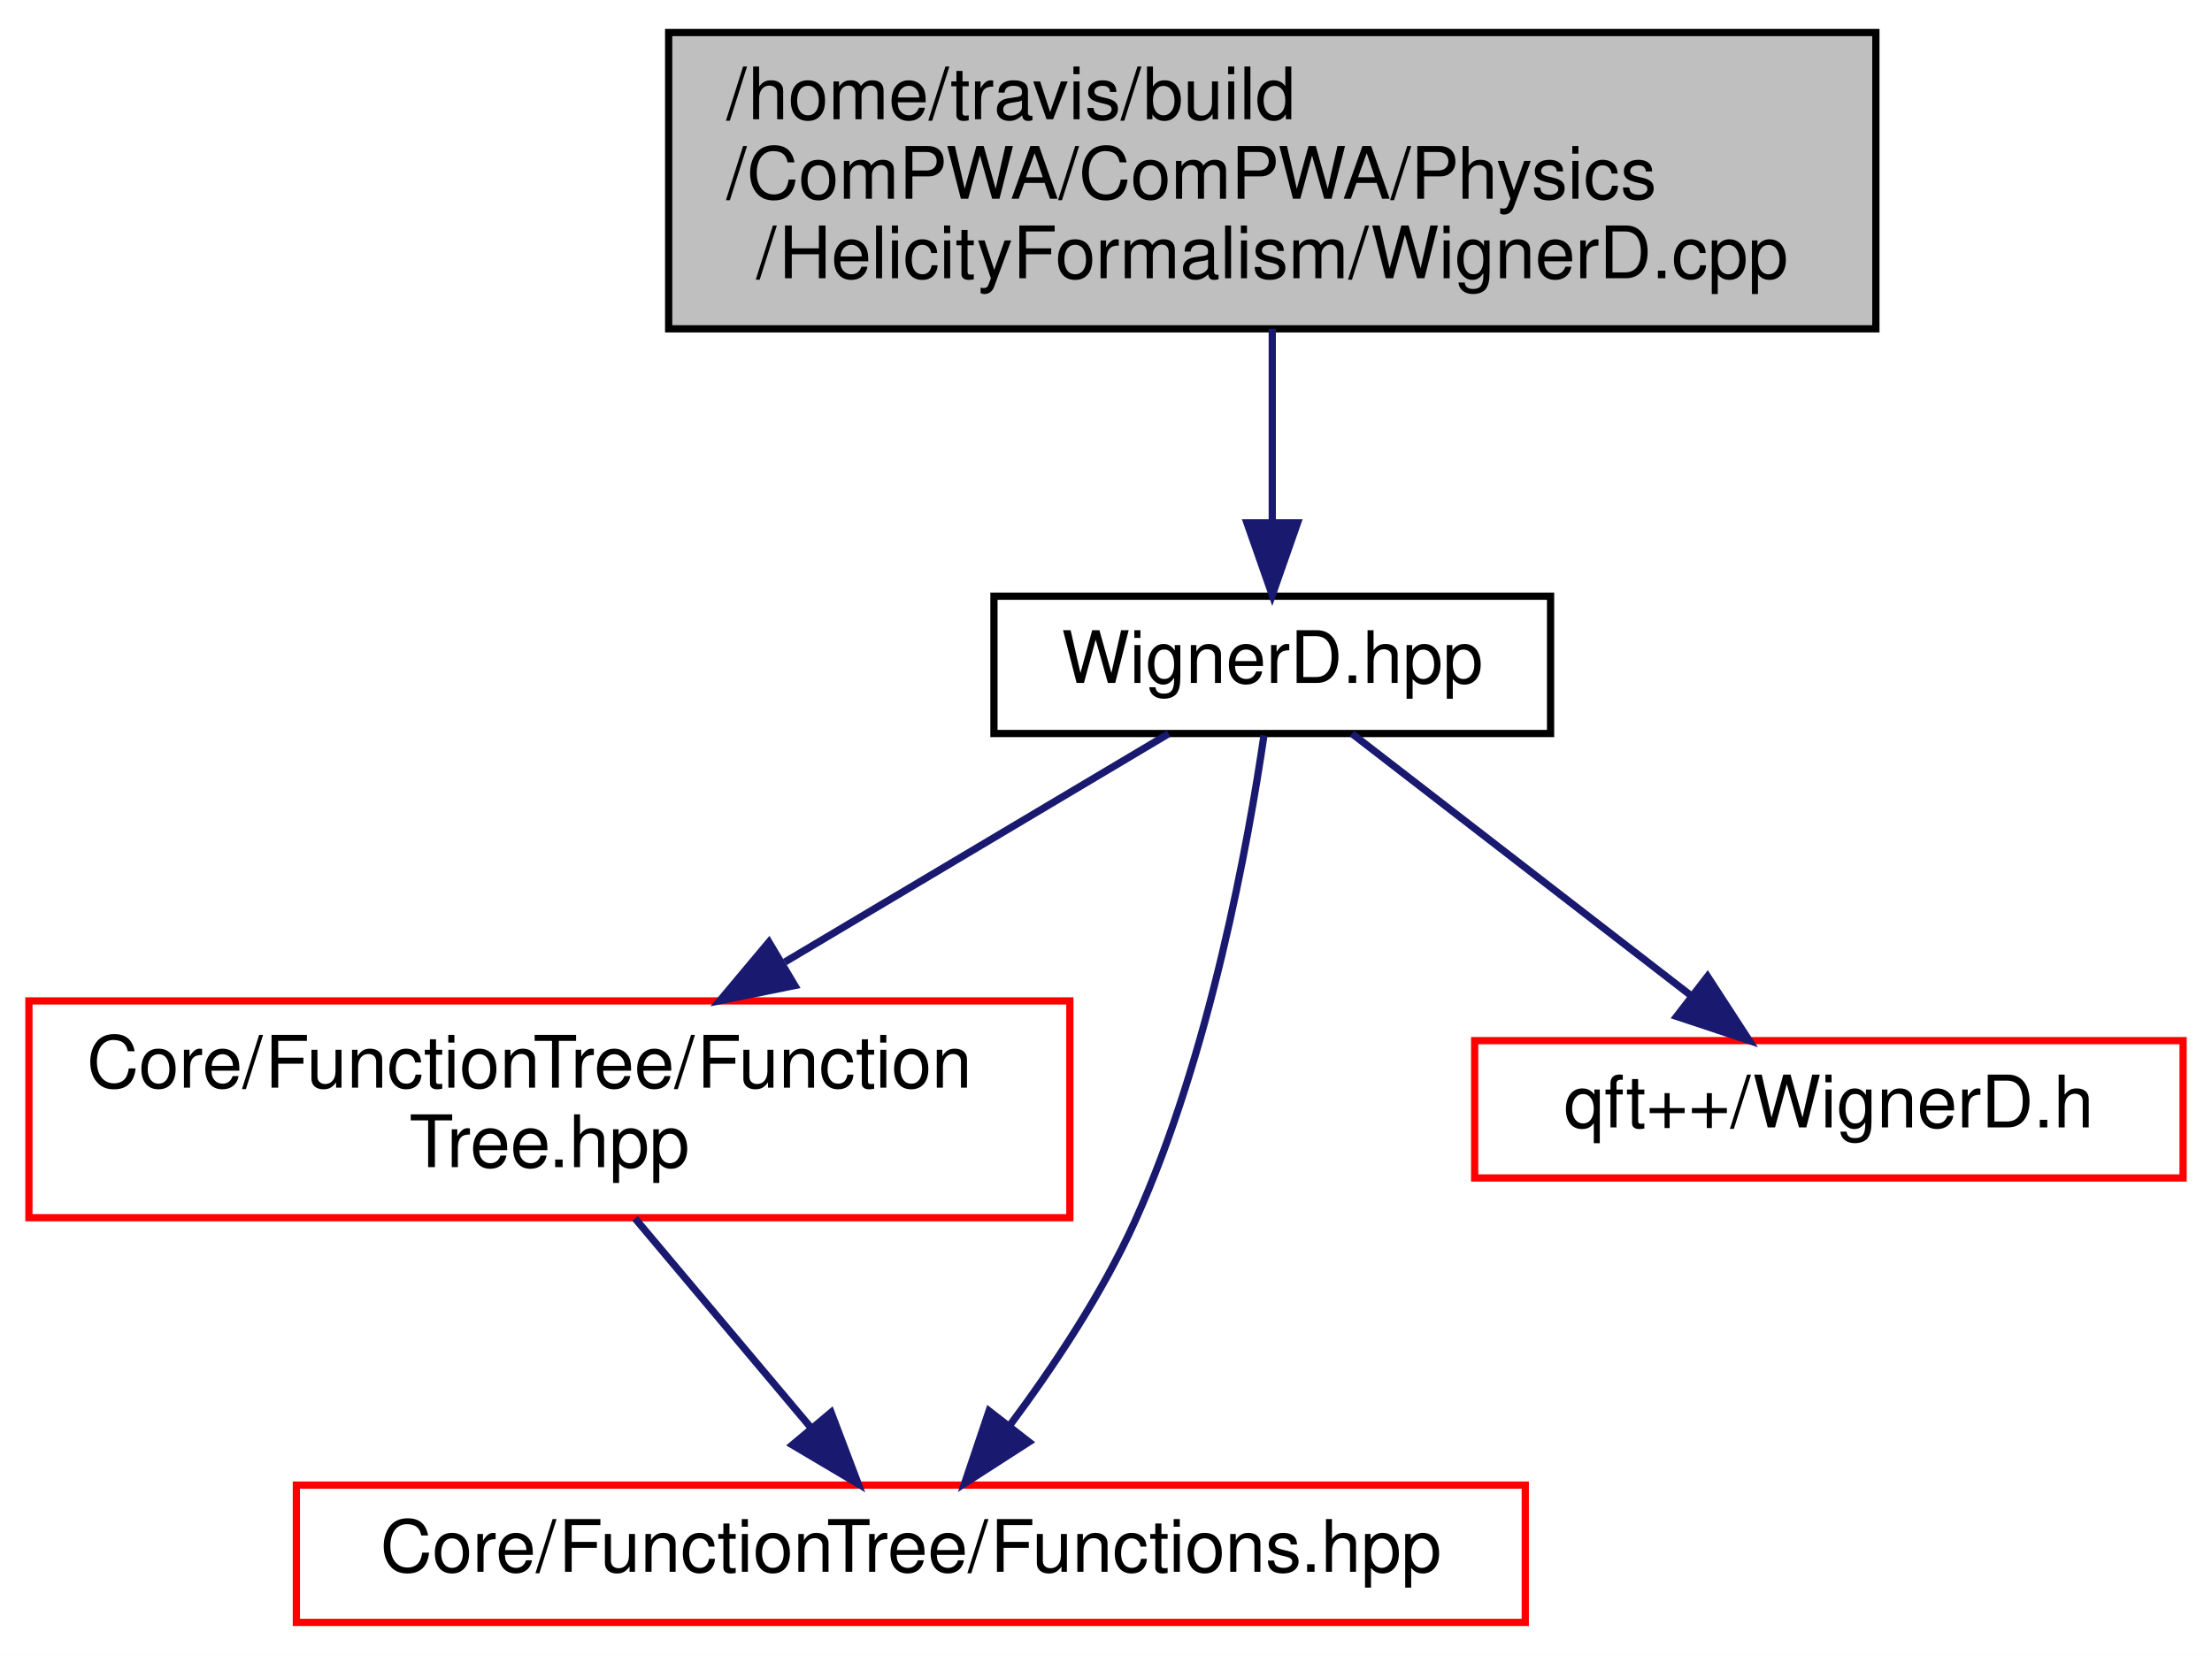
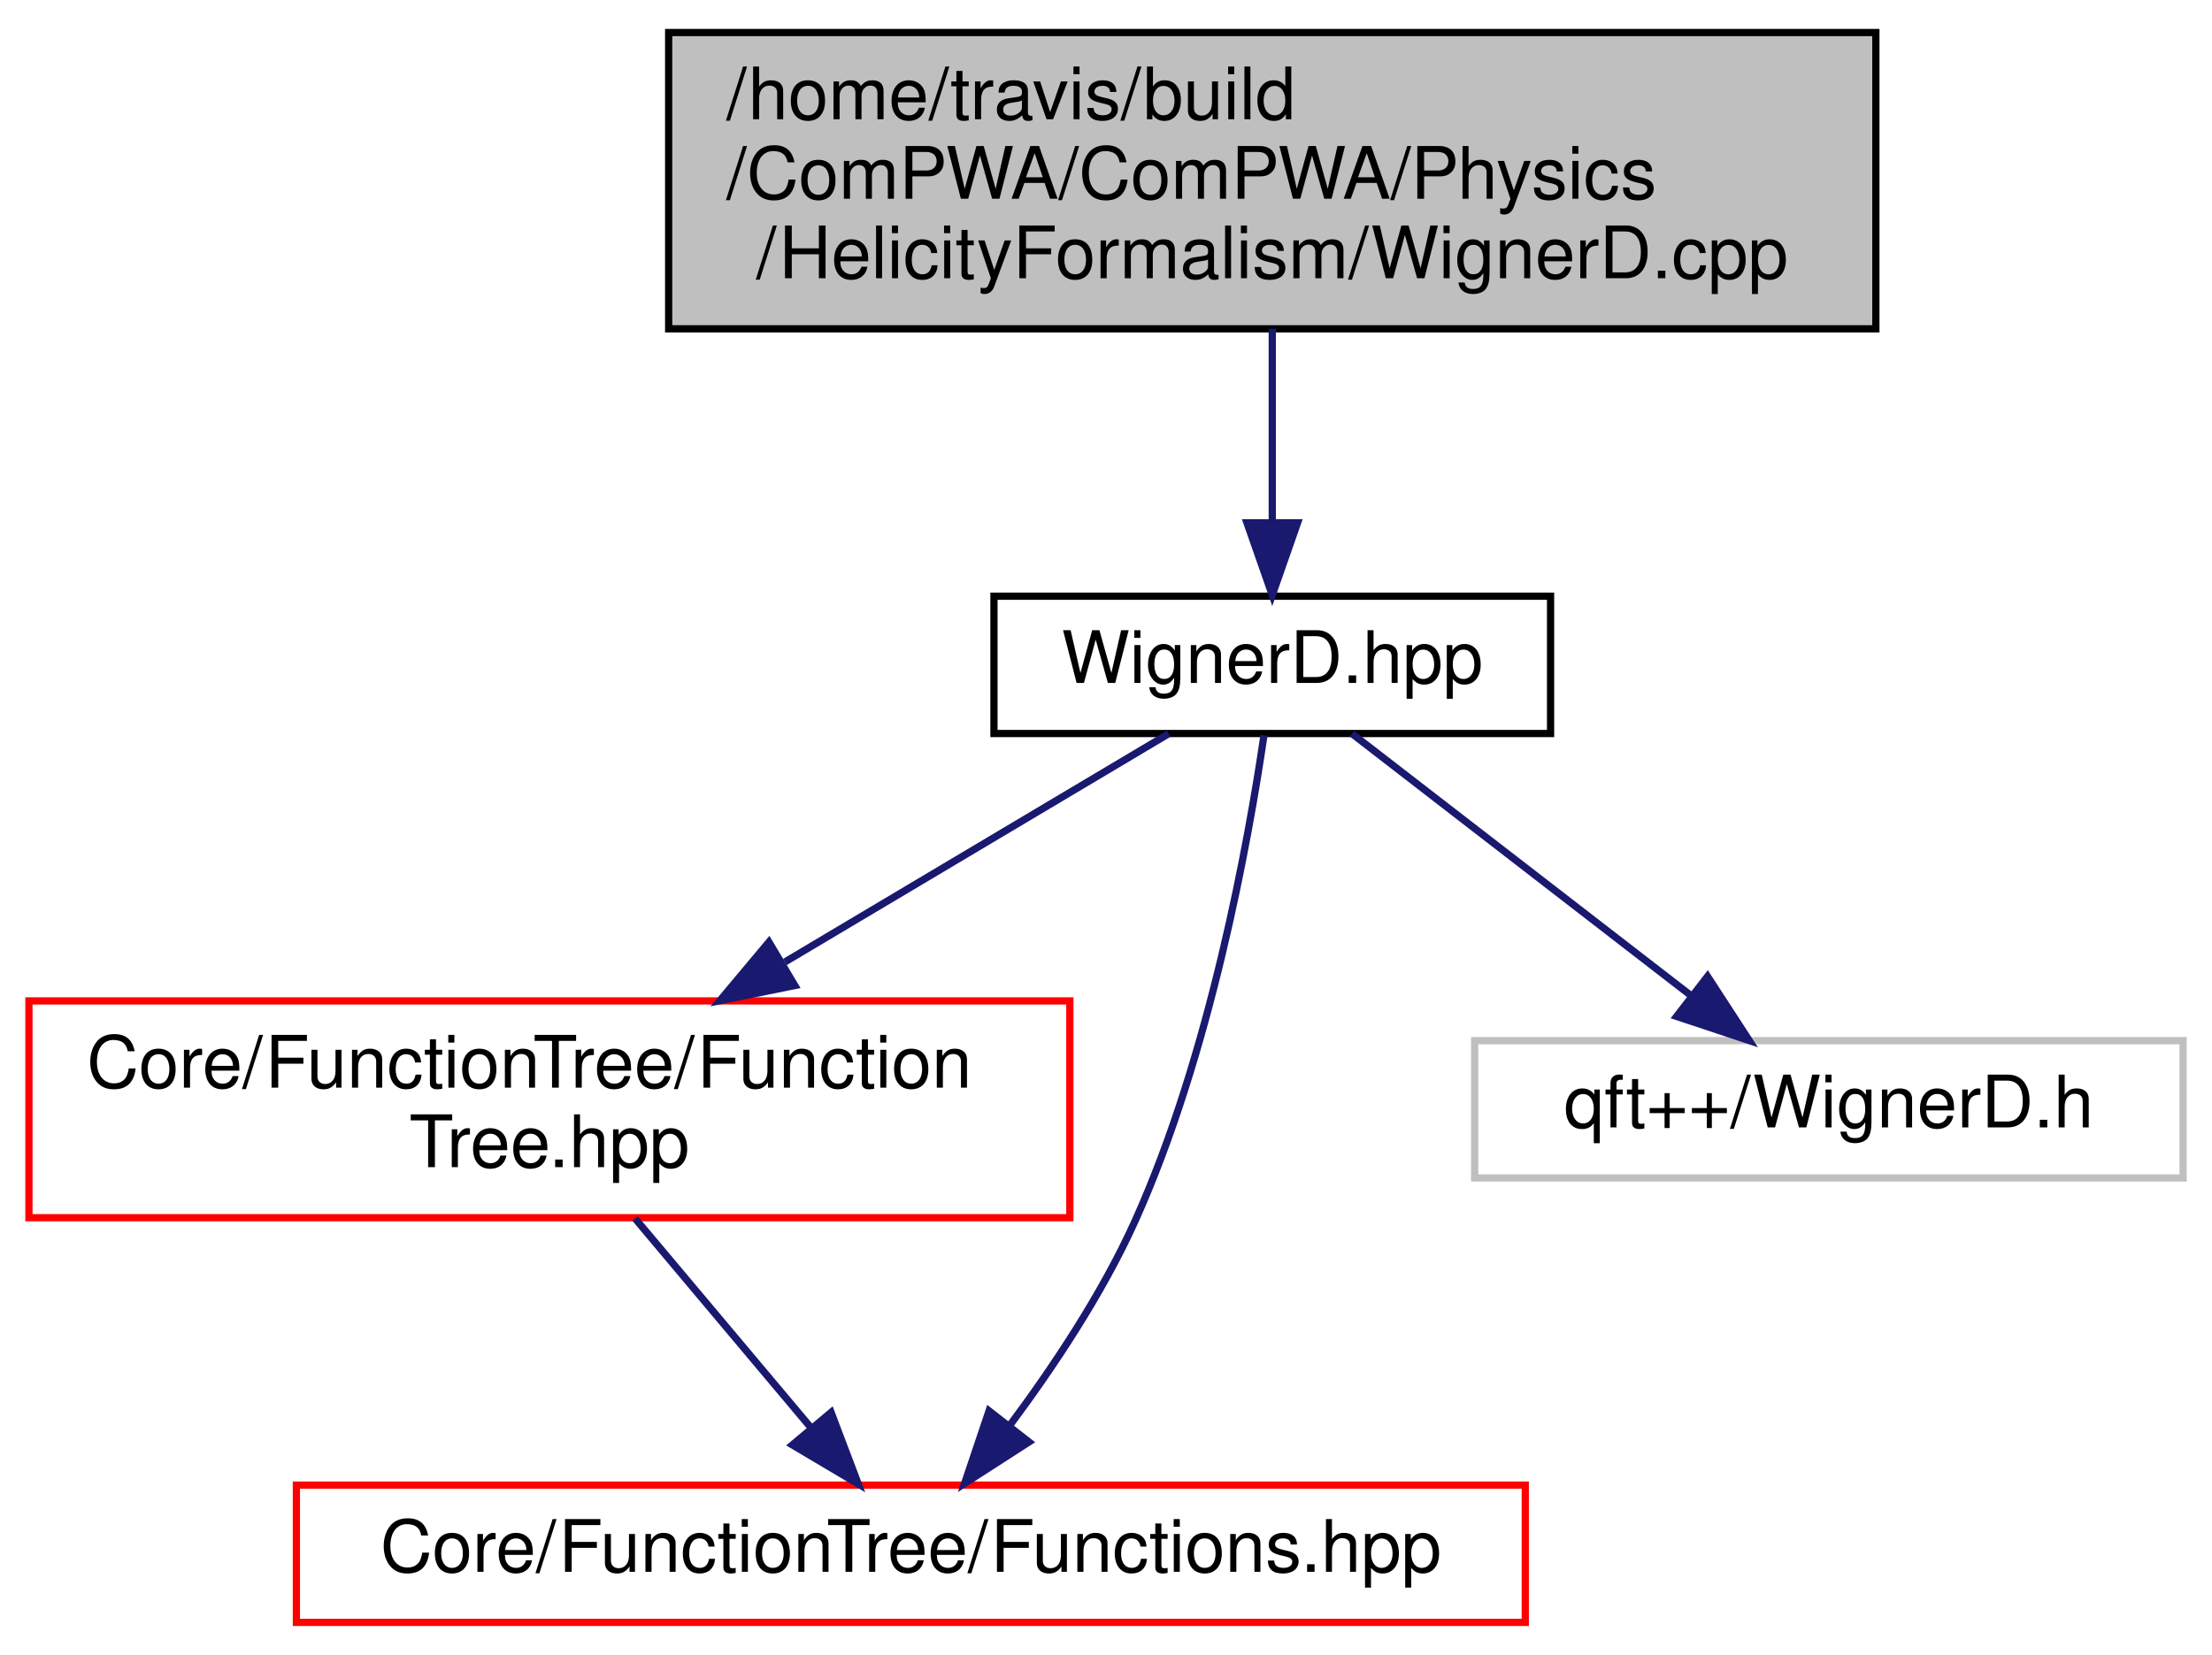
<svg xmlns="http://www.w3.org/2000/svg" xmlns:xlink="http://www.w3.org/1999/xlink" width="306pt" height="229pt" viewBox="0.00 0.00 306.00 229.00">
  <g id="graph0" class="graph" transform="scale(1 1) rotate(0) translate(4 225)">
    <polygon fill="white" stroke="none" points="-4,4 -4,-225 302,-225 302,4 -4,4" />
    <g id="node1" class="node">
      <polygon fill="#bfbfbf" stroke="black" points="88.5,-179.5 88.5,-220.5 255.5,-220.5 255.5,-179.5 88.5,-179.5" />
      <text text-anchor="start" x="96.5" y="-208.5" font-family="Helvetica,sans-Serif" font-size="10.00">/home/travis/build</text>
      <text text-anchor="start" x="96.5" y="-197.5" font-family="Helvetica,sans-Serif" font-size="10.00">/ComPWA/ComPWA/Physics</text>
      <text text-anchor="middle" x="172" y="-186.5" font-family="Helvetica,sans-Serif" font-size="10.00">/HelicityFormalism/WignerD.cpp</text>
    </g>
    <g id="node2" class="node">
      <g id="a_node2">
        <a xlink:href="WignerD_8hpp.html" target="_top" xlink:title="WignerD.hpp">
          <polygon fill="white" stroke="black" points="133.5,-123.5 133.5,-142.5 210.5,-142.5 210.5,-123.5 133.5,-123.5" />
          <text text-anchor="middle" x="172" y="-130.5" font-family="Helvetica,sans-Serif" font-size="10.00">WignerD.hpp</text>
        </a>
      </g>
    </g>
    <g id="edge1" class="edge">
      <path fill="none" stroke="midnightblue" d="M172,-179.498C172,-171.065 172,-161.235 172,-152.874" />
      <polygon fill="midnightblue" stroke="midnightblue" points="175.5,-152.652 172,-142.652 168.5,-152.653 175.5,-152.652" />
    </g>
    <g id="node3" class="node">
      <g id="a_node3">
        <a xlink:href="FunctionTree_8hpp.html" target="_top" xlink:title="FunctionTree class. ">
          <polygon fill="white" stroke="red" points="0,-56.5 0,-86.5 144,-86.5 144,-56.5 0,-56.5" />
          <text text-anchor="start" x="8" y="-74.5" font-family="Helvetica,sans-Serif" font-size="10.00">Core/FunctionTree/Function</text>
          <text text-anchor="middle" x="72" y="-63.5" font-family="Helvetica,sans-Serif" font-size="10.00">Tree.hpp</text>
        </a>
      </g>
    </g>
    <g id="edge2" class="edge">
      <path fill="none" stroke="midnightblue" d="M157.672,-123.475C143.876,-115.266 122.518,-102.558 104.579,-91.885" />
      <polygon fill="midnightblue" stroke="midnightblue" points="105.952,-88.629 95.568,-86.523 102.372,-94.644 105.952,-88.629" />
    </g>
    <g id="node4" class="node">
      <g id="a_node4">
        <a xlink:href="Functions_8hpp.html" target="_top" xlink:title="This file contains Functions implementing the Strategy interface so they can be used inside a node of...">
          <polygon fill="white" stroke="red" points="37,-0.5 37,-19.5 207,-19.5 207,-0.5 37,-0.5" />
          <text text-anchor="middle" x="122" y="-7.5" font-family="Helvetica,sans-Serif" font-size="10.00">Core/FunctionTree/Functions.hpp</text>
        </a>
      </g>
    </g>
    <g id="edge4" class="edge">
      <path fill="none" stroke="midnightblue" d="M170.85,-123.232C168.723,-108.729 163.41,-79.056 153,-56 148.47,-45.968 141.678,-35.785 135.605,-27.649" />
      <polygon fill="midnightblue" stroke="midnightblue" points="138.344,-25.469 129.439,-19.729 132.82,-29.769 138.344,-25.469" />
    </g>
    <g id="node5" class="node">
-       <g id="a_node5">
-         <a xlink:href="WignerD_8h.html" target="_top" xlink:title="Some utility functions. ">
-           <polygon fill="white" stroke="red" points="200,-62 200,-81 298,-81 298,-62 200,-62" />
-           <text text-anchor="middle" x="249" y="-69" font-family="Helvetica,sans-Serif" font-size="10.00">qft++/WignerD.h</text>
-         </a>
-       </g>
+       <polygon fill="white" stroke="#bfbfbf" points="200,-62 200,-81 298,-81 298,-62 200,-62" />
+       <text text-anchor="middle" x="249" y="-69" font-family="Helvetica,sans-Serif" font-size="10.00">qft++/WignerD.h</text>
    </g>
    <g id="edge5" class="edge">
      <path fill="none" stroke="midnightblue" d="M183.032,-123.475C195.268,-114.02 215.229,-98.596 229.993,-87.187" />
      <polygon fill="midnightblue" stroke="midnightblue" points="232.215,-89.893 237.988,-81.009 227.935,-84.354 232.215,-89.893" />
    </g>
    <g id="edge3" class="edge">
      <path fill="none" stroke="midnightblue" d="M83.849,-56.399C91.115,-47.753 100.452,-36.642 108.071,-27.576" />
      <polygon fill="midnightblue" stroke="midnightblue" points="110.971,-29.565 114.725,-19.658 105.612,-25.062 110.971,-29.565" />
    </g>
  </g>
</svg>
